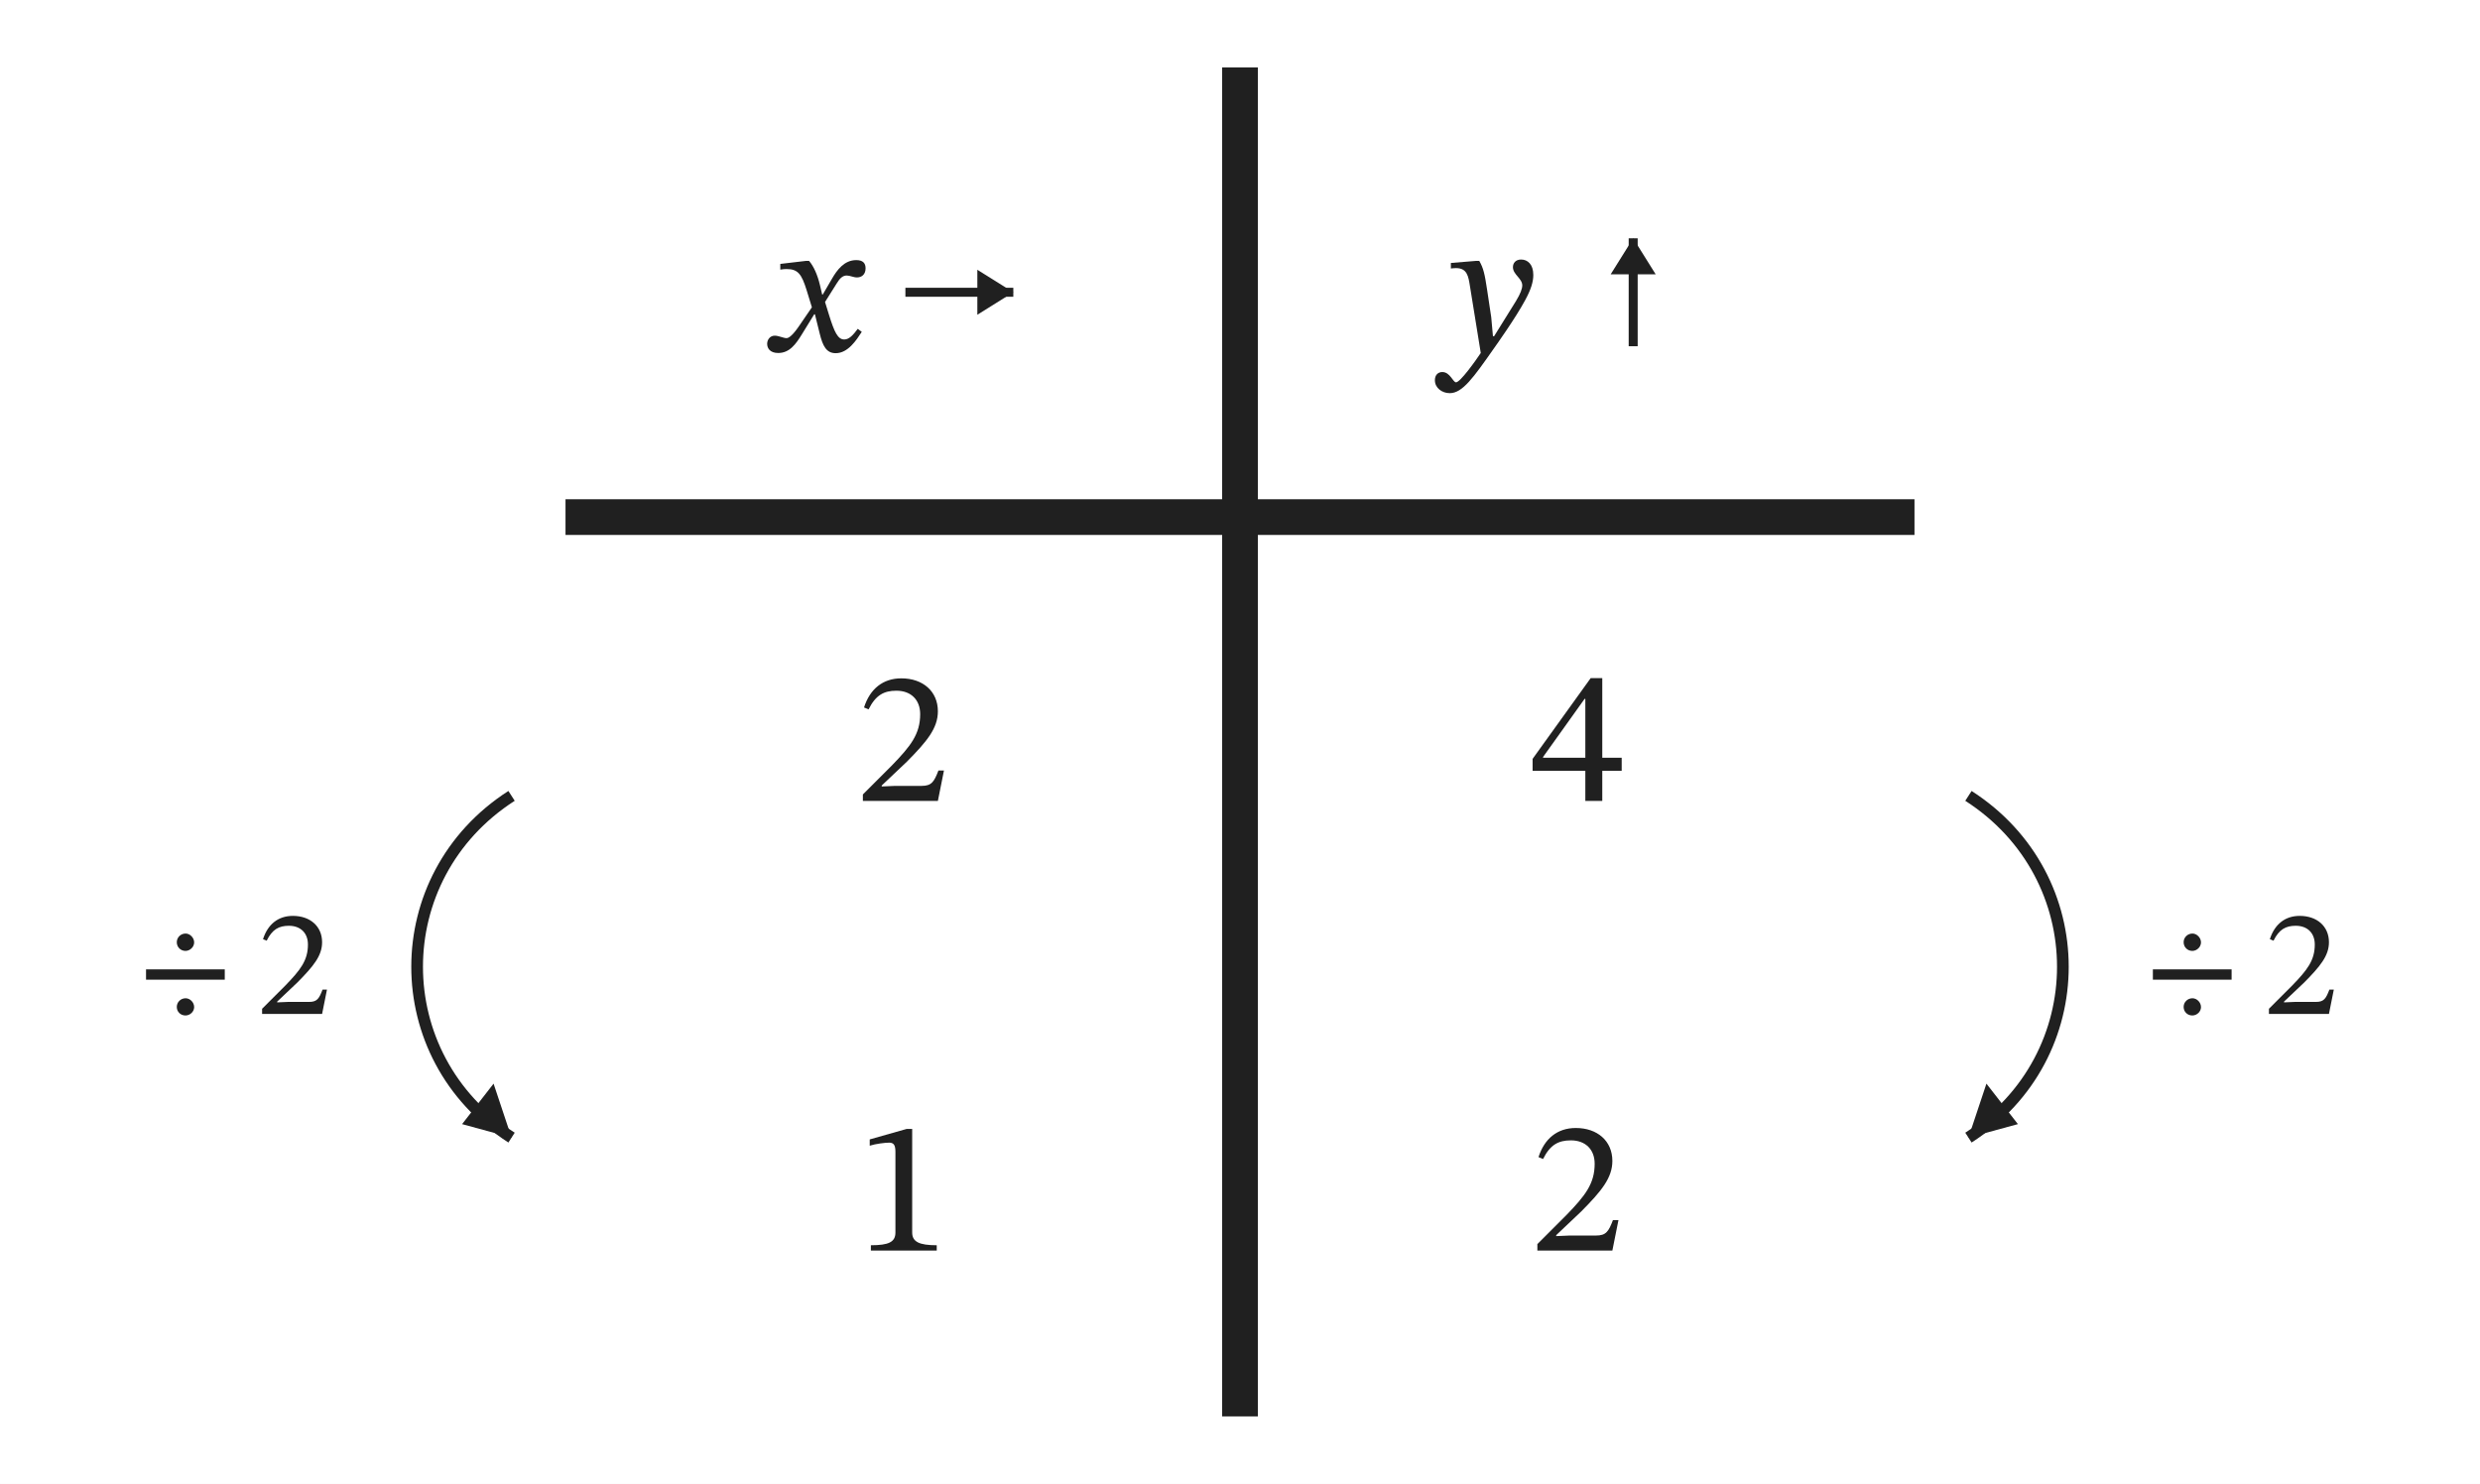
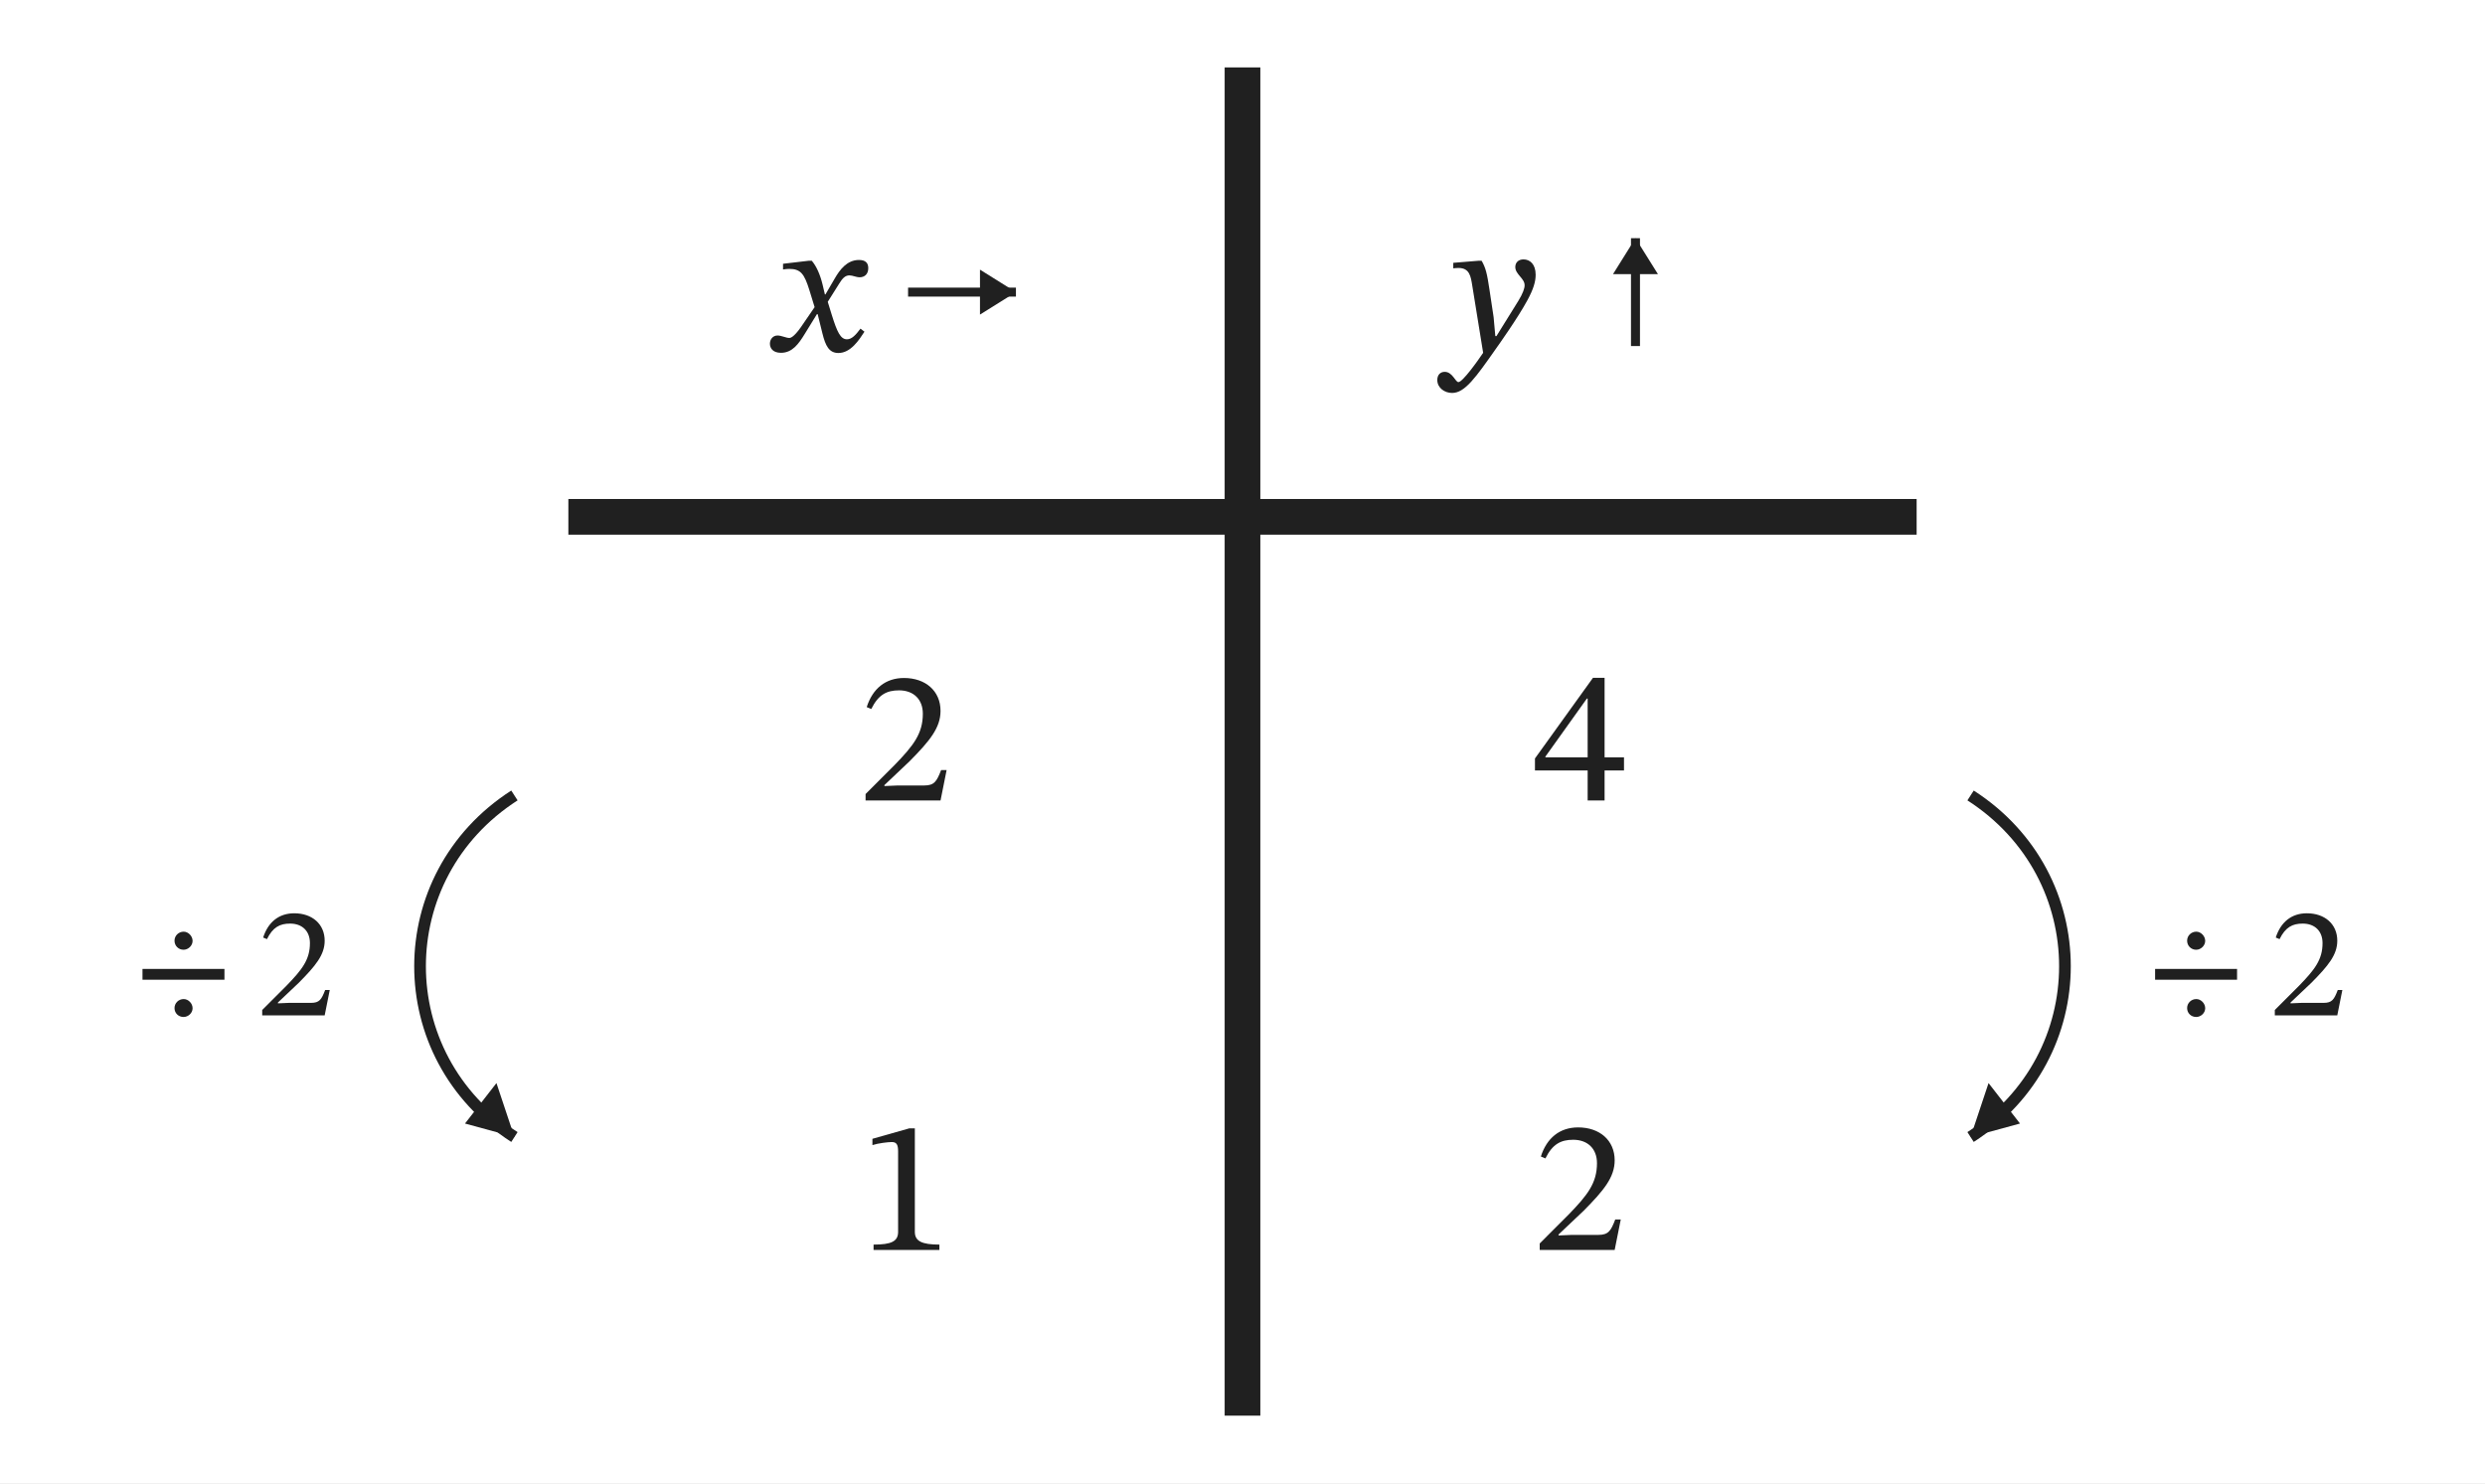
- <svg xmlns="http://www.w3.org/2000/svg" width="208.452" height="124.724" viewBox="0 0 551.528 330">
+ <svg xmlns="http://www.w3.org/2000/svg" width="208.98" height="124.724" viewBox="0 0 552.925 330">
  <defs />
-   <path fill="#ffffff" stroke="none" d="M 0 0 L 551.528 0 L 551.528 330 L 0 330 Z" />
+   <path fill="#ffffff" stroke="none" d="M 0 0 L 552.925 0 L 552.925 330 L 0 330 Z" />
  <g>
-     <path fill="none" stroke="#202020" stroke-width="7.938" d="M 275.764 15 L 275.764 315 M 125.764 115 L 425.764 115" />
+     <path fill="none" stroke="#202020" stroke-width="7.938" d="M 276.462 15 L 276.462 315 M 126.463 115 L 426.462 115" />
    <g>
-       <path fill="#202020" stroke="none" d="M 182.97 65.508 L 182.844 65.508 L 182.336 63.349 C 181.785 61.063 180.939 59.2 179.923 58.015 L 179.287 58.015 L 173.53 58.692 L 173.53 59.962 C 174.081 59.878 174.462 59.835 174.927 59.835 C 177.467 59.835 178.272 60.978 179.372 64.492 L 180.558 68.344 L 177.51 72.789 C 175.858 75.16 175.097 75.202 174.927 75.202 C 174.25 75.202 173.149 74.652 172.303 74.652 C 171.244 74.652 170.609 75.541 170.609 76.472 C 170.609 77.446 171.244 78.504 173.065 78.504 C 175.605 78.504 177.002 76.515 178.356 74.313 L 181.065 69.911 L 181.235 69.911 L 182.293 74.186 C 182.97 76.938 183.775 78.547 185.849 78.547 C 188.601 78.547 190.464 75.626 191.649 73.805 L 190.76 73.128 C 189.744 74.483 188.855 75.499 187.754 75.499 C 186.315 75.499 185.553 73.848 184.368 70.038 L 183.479 67.159 L 186.061 63.053 C 186.78 61.867 187.416 61.275 188.304 61.275 C 189.024 61.275 189.786 61.698 190.59 61.698 C 191.564 61.698 192.496 61.105 192.496 59.666 C 192.496 58.523 191.903 57.846 190.421 57.846 C 187.754 57.846 186.146 60.047 185.045 61.952 Z" />
+       <path fill="#202020" stroke="none" d="M 183.669 65.508 L 183.542 65.508 L 183.034 63.349 C 182.484 61.063 181.637 59.2 180.621 58.015 L 179.986 58.015 L 174.229 58.692 L 174.229 59.962 C 174.779 59.878 175.16 59.835 175.626 59.835 C 178.166 59.835 178.97 60.978 180.071 64.492 L 181.256 68.344 L 178.208 72.789 C 176.557 75.16 175.795 75.202 175.626 75.202 C 174.948 75.202 173.848 74.652 173.001 74.652 C 171.943 74.652 171.308 75.541 171.308 76.472 C 171.308 77.446 171.943 78.504 173.763 78.504 C 176.303 78.504 177.7 76.515 179.055 74.313 L 181.764 69.911 L 181.933 69.911 L 182.992 74.186 C 183.669 76.938 184.473 78.547 186.548 78.547 C 189.299 78.547 191.162 75.626 192.347 73.805 L 191.458 73.128 C 190.442 74.483 189.553 75.499 188.453 75.499 C 187.013 75.499 186.251 73.848 185.066 70.038 L 184.177 67.159 L 186.759 63.053 C 187.479 61.867 188.114 61.275 189.003 61.275 C 189.723 61.275 190.485 61.698 191.289 61.698 C 192.263 61.698 193.194 61.105 193.194 59.666 C 193.194 58.523 192.601 57.846 191.12 57.846 C 188.453 57.846 186.844 60.047 185.743 61.952 Z" />
    </g>
-     <path fill="none" stroke="#202020" stroke-width="2" d="M 201.352 65 L 225.352 65" />
-     <path fill="#202020" stroke="none" d="M 225.352 65 L 217.352 60 L 217.352 70 Z" />
+     <path fill="none" stroke="#202020" stroke-width="2" d="M 202.051 65 L 226.051 65" />
+     <path fill="#202020" stroke="none" d="M 226.051 65 L 218.051 60 L 218.051 70 Z" />
    <g>
-       <path fill="#202020" stroke="none" d="M 330.706 64.365 C 330.198 60.978 329.901 59.624 328.97 58.015 L 328.335 58.015 L 322.662 58.481 L 322.662 59.708 C 323.043 59.666 323.424 59.624 323.805 59.624 C 326.303 59.624 326.557 61.486 326.896 63.603 L 329.309 78.504 C 328.123 80.282 324.737 85.024 323.805 85.024 C 323.128 85.024 322.493 82.738 320.757 82.738 C 319.826 82.738 319.106 83.373 319.106 84.558 C 319.106 86.294 320.715 87.437 322.408 87.437 C 325.245 87.437 327.658 84.008 332.23 77.488 C 332.653 76.896 337.056 70.715 339.172 66.778 C 340.485 64.365 340.993 62.672 340.993 61.148 C 340.993 58.777 339.723 57.719 338.283 57.719 C 337.098 57.719 336.463 58.481 336.463 59.412 C 336.463 61.063 338.537 61.91 338.537 63.476 C 338.537 64.153 338.156 65.296 337.14 66.947 L 332.272 74.779 L 332.018 74.779 L 331.637 70.546 Z" />
+       <path fill="#202020" stroke="none" d="M 331.404 64.365 C 330.896 60.978 330.6 59.624 329.668 58.015 L 329.034 58.015 L 323.361 58.481 L 323.361 59.708 C 323.742 59.666 324.123 59.624 324.504 59.624 C 327.002 59.624 327.255 61.486 327.594 63.603 L 330.007 78.504 C 328.822 80.282 325.435 85.024 324.504 85.024 C 323.827 85.024 323.192 82.738 321.456 82.738 C 320.524 82.738 319.805 83.373 319.805 84.558 C 319.805 86.294 321.413 87.437 323.107 87.437 C 325.943 87.437 328.356 84.008 332.928 77.488 C 333.351 76.896 337.754 70.715 339.871 66.778 C 341.183 64.365 341.691 62.672 341.691 61.148 C 341.691 58.777 340.421 57.719 338.982 57.719 C 337.796 57.719 337.161 58.481 337.161 59.412 C 337.161 61.063 339.236 61.91 339.236 63.476 C 339.236 64.153 338.855 65.296 337.839 66.947 L 332.971 74.779 L 332.716 74.779 L 332.335 70.546 Z" />
    </g>
-     <path fill="none" stroke="#202020" stroke-width="2" d="M 363.204 77 L 363.204 53" />
-     <path fill="#202020" stroke="none" d="M 363.204 53 L 358.204 61 L 368.204 61 Z" />
+     <path fill="none" stroke="#202020" stroke-width="2" d="M 363.903 77 L 363.903 53" />
+     <path fill="#202020" stroke="none" d="M 363.903 53 L 358.903 61 L 368.903 61 Z" />
    <g>
      <g>
-         <path fill="#202020" stroke="none" d="M 209.929 171.35 L 208.702 171.35 C 207.728 173.89 207.178 174.779 204.934 174.779 L 199.05 174.779 L 196.086 174.906 L 196.086 174.694 L 201.674 169.403 C 206.162 164.873 208.575 161.952 208.575 158.184 C 208.575 153.739 205.23 150.861 200.446 150.861 C 196.34 150.861 193.461 153.231 192.149 157.338 L 193.165 157.761 C 194.732 154.586 196.594 153.612 199.346 153.612 C 202.606 153.612 204.638 155.644 204.638 158.819 C 204.638 163.264 202.521 165.931 198.33 170.249 L 191.895 176.684 L 191.895 178.123 L 208.575 178.123 Z" />
+         <path fill="#202020" stroke="none" d="M 210.628 171.35 L 209.4 171.35 C 208.426 173.89 207.876 174.779 205.632 174.779 L 199.748 174.779 L 196.785 174.906 L 196.785 174.694 L 202.373 169.403 C 206.86 164.873 209.273 161.952 209.273 158.184 C 209.273 153.739 205.929 150.861 201.145 150.861 C 197.039 150.861 194.16 153.231 192.848 157.338 L 193.864 157.761 C 195.43 154.586 197.293 153.612 200.044 153.612 C 203.304 153.612 205.336 155.644 205.336 158.819 C 205.336 163.264 203.219 165.931 199.028 170.249 L 192.594 176.684 L 192.594 178.123 L 209.273 178.123 Z" />
      </g>
    </g>
    <g>
      <g>
-         <path fill="#202020" stroke="none" d="M 360.649 171.435 L 360.649 168.514 L 356.331 168.514 L 356.331 150.818 L 353.748 150.818 L 340.837 168.768 L 340.837 171.435 L 352.563 171.435 L 352.563 178.123 L 356.331 178.123 L 356.331 171.435 Z M 352.563 168.514 L 343.165 168.514 L 343.165 168.344 L 352.394 155.433 L 352.563 155.433 Z" />
+         <path fill="#202020" stroke="none" d="M 361.347 171.435 L 361.347 168.514 L 357.029 168.514 L 357.029 150.818 L 354.447 150.818 L 341.535 168.768 L 341.535 171.435 L 353.262 171.435 L 353.262 178.123 L 357.029 178.123 L 357.029 171.435 Z M 353.262 168.514 L 343.864 168.514 L 343.864 168.344 L 353.092 155.433 L 353.262 155.433 Z" />
      </g>
    </g>
    <g>
      <g>
-         <path fill="#202020" stroke="none" d="M 208.321 278.123 L 208.321 276.938 C 204.426 276.938 202.86 276.176 202.86 274.102 L 202.86 251.072 L 201.632 251.072 L 193.419 253.401 L 193.419 254.798 C 194.732 254.374 196.891 254.12 197.737 254.12 C 198.796 254.12 199.134 254.713 199.134 256.195 L 199.134 274.102 C 199.134 276.218 197.653 276.938 193.673 276.938 L 193.673 278.123 Z" />
+         <path fill="#202020" stroke="none" d="M 209.019 278.123 L 209.019 276.938 C 205.124 276.938 203.558 276.176 203.558 274.102 L 203.558 251.072 L 202.33 251.072 L 194.118 253.401 L 194.118 254.798 C 195.43 254.374 197.589 254.12 198.436 254.12 C 199.494 254.12 199.833 254.713 199.833 256.195 L 199.833 274.102 C 199.833 276.218 198.351 276.938 194.372 276.938 L 194.372 278.123 Z" />
      </g>
    </g>
    <g>
      <g>
-         <path fill="#202020" stroke="none" d="M 359.929 271.35 L 358.702 271.35 C 357.728 273.89 357.178 274.779 354.934 274.779 L 349.05 274.779 L 346.086 274.906 L 346.086 274.694 L 351.674 269.403 C 356.161 264.873 358.575 261.952 358.575 258.184 C 358.575 253.739 355.23 250.861 350.447 250.861 C 346.34 250.861 343.462 253.231 342.149 257.338 L 343.165 257.761 C 344.732 254.586 346.594 253.612 349.346 253.612 C 352.606 253.612 354.637 255.644 354.637 258.819 C 354.637 263.264 352.521 265.931 348.33 270.249 L 341.895 276.684 L 341.895 278.123 L 358.575 278.123 Z" />
+         <path fill="#202020" stroke="none" d="M 360.628 271.35 L 359.4 271.35 C 358.426 273.89 357.876 274.779 355.632 274.779 L 349.748 274.779 L 346.785 274.906 L 346.785 274.694 L 352.373 269.403 C 356.86 264.873 359.273 261.952 359.273 258.184 C 359.273 253.739 355.929 250.861 351.145 250.861 C 347.039 250.861 344.16 253.231 342.848 257.338 L 343.864 257.761 C 345.43 254.586 347.293 253.612 350.044 253.612 C 353.304 253.612 355.336 255.644 355.336 258.819 C 355.336 263.264 353.219 265.931 349.028 270.249 L 342.594 276.684 L 342.594 278.123 L 359.273 278.123 Z" />
      </g>
    </g>
    <g>
-       <path fill="none" stroke="#202020" stroke-width="2.6" d="M 113.764 177 C 85.764 195 85.764 235 113.764 253" />
-       <path fill="#202020" stroke="none" d="M 113.764 253 L 109.764 241 L 102.764 250 Z" />
+       <path fill="none" stroke="#202020" stroke-width="2.6" d="M 114.463 177 C 86.463 195 86.463 235 114.463 253" />
+       <path fill="#202020" stroke="none" d="M 114.463 253 L 110.463 241 L 103.463 250 Z" />
    </g>
    <g>
      <g>
-         <path fill="#202020" stroke="none" d="M 43.177 209.581 C 43.177 208.565 42.262 207.617 41.28 207.617 C 40.197 207.617 39.316 208.464 39.316 209.547 C 39.316 210.631 40.163 211.478 41.246 211.478 C 42.262 211.478 43.177 210.597 43.177 209.581 Z M 49.984 217.879 L 49.984 215.576 L 32.475 215.576 L 32.475 217.879 Z M 43.177 223.975 C 43.177 222.925 42.262 222.01 41.28 222.01 C 40.197 222.01 39.316 222.857 39.316 223.941 C 39.316 225.025 40.163 225.837 41.246 225.837 C 42.262 225.837 43.177 224.991 43.177 223.975 Z" />
+         <path fill="#202020" stroke="none" d="M 42.851 209.356 C 42.851 208.297 41.898 207.309 40.875 207.309 C 39.746 207.309 38.829 208.191 38.829 209.32 C 38.829 210.449 39.711 211.331 40.84 211.331 C 41.898 211.331 42.851 210.414 42.851 209.356 Z M 49.942 217.999 L 49.942 215.6 L 31.703 215.6 L 31.703 217.999 Z M 42.851 224.349 C 42.851 223.255 41.898 222.303 40.875 222.303 C 39.746 222.303 38.829 223.184 38.829 224.313 C 38.829 225.442 39.711 226.289 40.84 226.289 C 41.898 226.289 42.851 225.407 42.851 224.349 Z" />
      </g>
      <g>
-         <path fill="#202020" stroke="none" d="M 72.714 220.08 L 71.732 220.08 C 70.953 222.112 70.513 222.823 68.718 222.823 L 64.01 222.823 L 61.64 222.925 L 61.64 222.755 L 66.11 218.522 C 69.7 214.898 71.63 212.562 71.63 209.547 C 71.63 205.991 68.955 203.689 65.128 203.689 C 61.843 203.689 59.54 205.585 58.49 208.87 L 59.303 209.209 C 60.556 206.669 62.046 205.89 64.247 205.89 C 66.855 205.89 68.481 207.515 68.481 210.055 C 68.481 213.611 66.787 215.745 63.435 219.2 L 58.287 224.347 L 58.287 225.499 L 71.63 225.499 Z" />
+         <path fill="#202020" stroke="none" d="M 73.369 220.292 L 72.346 220.292 C 71.534 222.408 71.076 223.149 69.206 223.149 L 64.302 223.149 L 61.833 223.255 L 61.833 223.079 L 66.49 218.669 C 70.229 214.894 72.24 212.46 72.24 209.32 C 72.24 205.616 69.453 203.217 65.467 203.217 C 62.045 203.217 59.646 205.193 58.552 208.615 L 59.399 208.968 C 60.704 206.322 62.256 205.51 64.549 205.51 C 67.266 205.51 68.959 207.204 68.959 209.849 C 68.959 213.554 67.195 215.776 63.703 219.374 L 58.341 224.737 L 58.341 225.936 L 72.24 225.936 Z" />
      </g>
    </g>
    <g>
-       <path fill="none" stroke="#202020" stroke-width="2.6" d="M 437.764 177 C 465.764 195 465.764 235 437.764 253" />
-       <path fill="#202020" stroke="none" d="M 437.764 253 L 441.764 241 L 448.764 250 Z" />
+       <path fill="none" stroke="#202020" stroke-width="2.6" d="M 438.462 177 C 466.462 195 466.462 235 438.462 253" />
+       <path fill="#202020" stroke="none" d="M 438.462 253 L 442.462 241 L 449.462 250 Z" />
    </g>
    <g>
      <g>
-         <path fill="#202020" stroke="none" d="M 489.482 209.581 C 489.482 208.565 488.567 207.617 487.585 207.617 C 486.502 207.617 485.621 208.464 485.621 209.547 C 485.621 210.631 486.468 211.478 487.551 211.478 C 488.567 211.478 489.482 210.597 489.482 209.581 Z M 496.289 217.879 L 496.289 215.576 L 478.78 215.576 L 478.78 217.879 Z M 489.482 223.975 C 489.482 222.925 488.567 222.01 487.585 222.01 C 486.502 222.01 485.621 222.857 485.621 223.941 C 485.621 225.025 486.468 225.837 487.551 225.837 C 488.567 225.837 489.482 224.991 489.482 223.975 Z" />
+         <path fill="#202020" stroke="none" d="M 490.669 209.356 C 490.669 208.297 489.716 207.309 488.693 207.309 C 487.564 207.309 486.647 208.191 486.647 209.32 C 486.647 210.449 487.529 211.331 488.658 211.331 C 489.716 211.331 490.669 210.414 490.669 209.356 Z M 497.759 217.999 L 497.759 215.6 L 479.521 215.6 L 479.521 217.999 Z M 490.669 224.349 C 490.669 223.255 489.716 222.303 488.693 222.303 C 487.564 222.303 486.647 223.184 486.647 224.313 C 486.647 225.442 487.529 226.289 488.658 226.289 C 489.716 226.289 490.669 225.407 490.669 224.349 Z" />
      </g>
      <g>
-         <path fill="#202020" stroke="none" d="M 519.019 220.08 L 518.037 220.08 C 517.258 222.112 516.818 222.823 515.023 222.823 L 510.315 222.823 L 507.945 222.925 L 507.945 222.755 L 512.415 218.522 C 516.005 214.898 517.936 212.562 517.936 209.547 C 517.936 205.991 515.26 203.689 511.433 203.689 C 508.148 203.689 505.845 205.585 504.795 208.87 L 505.608 209.209 C 506.861 206.669 508.351 205.89 510.553 205.89 C 513.16 205.89 514.786 207.515 514.786 210.055 C 514.786 213.611 513.092 215.745 509.74 219.2 L 504.592 224.347 L 504.592 225.499 L 517.936 225.499 Z" />
+         <path fill="#202020" stroke="none" d="M 521.187 220.292 L 520.164 220.292 C 519.352 222.408 518.894 223.149 517.024 223.149 L 512.12 223.149 L 509.651 223.255 L 509.651 223.079 L 514.308 218.669 C 518.047 214.894 520.058 212.46 520.058 209.32 C 520.058 205.616 517.271 203.217 513.284 203.217 C 509.863 203.217 507.464 205.193 506.37 208.615 L 507.217 208.968 C 508.522 206.322 510.074 205.51 512.367 205.51 C 515.084 205.51 516.777 207.204 516.777 209.849 C 516.777 213.554 515.013 215.776 511.521 219.374 L 506.158 224.737 L 506.158 225.936 L 520.058 225.936 Z" />
      </g>
    </g>
  </g>
</svg>
